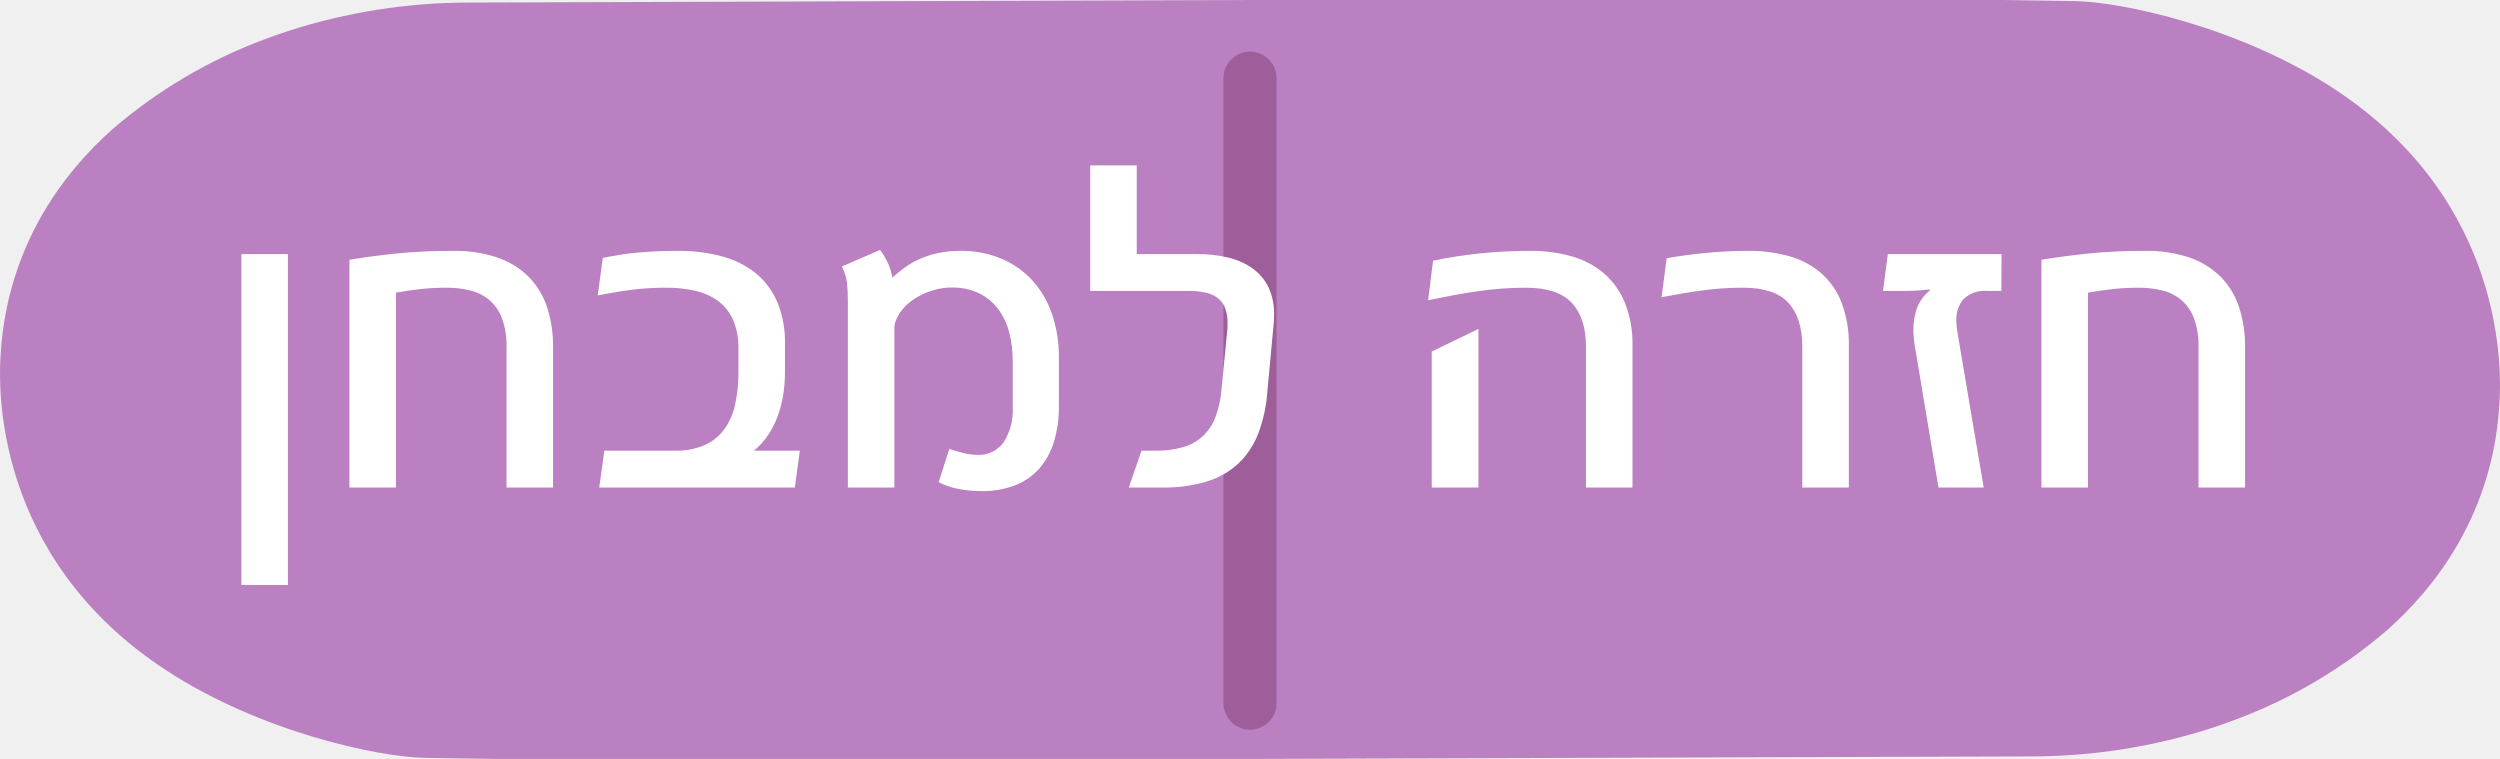
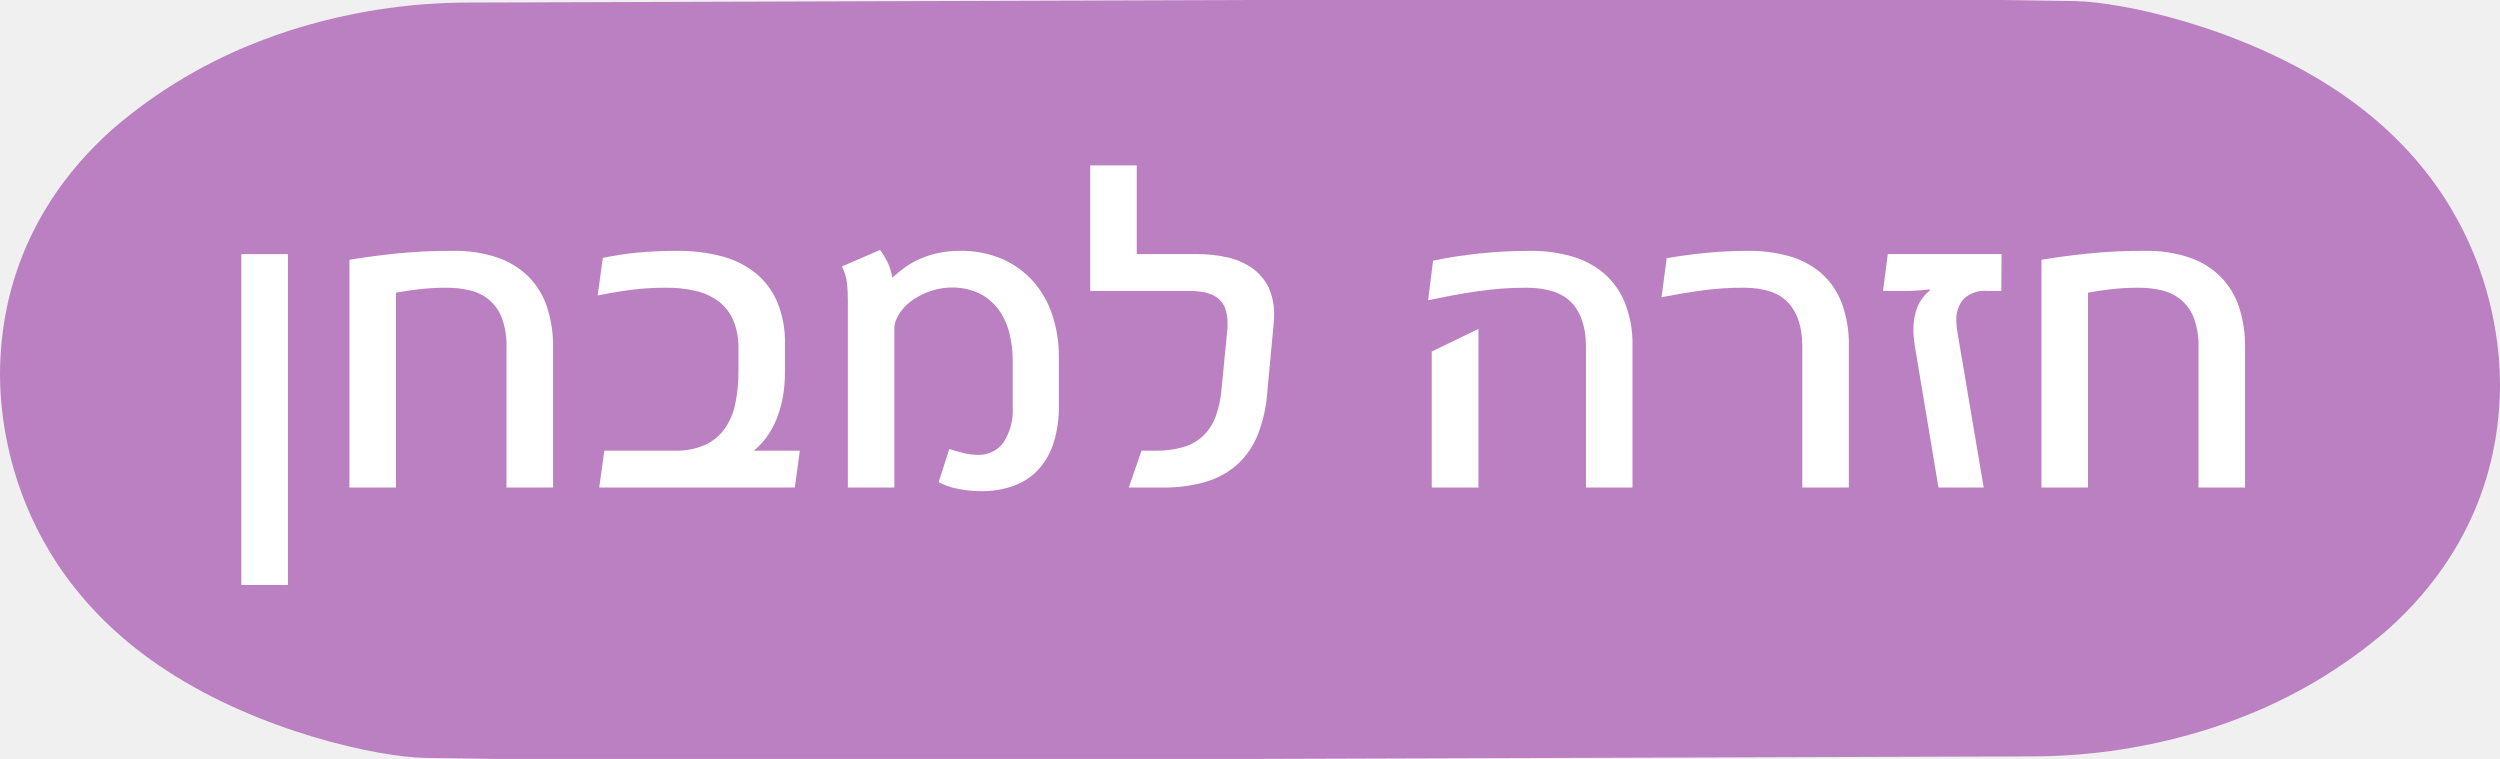
<svg xmlns="http://www.w3.org/2000/svg" viewBox="0 0 396.493 120.369">
  <defs>
-     <style>.a{fill:#bb80c1;}.b{fill:#7f3b72;opacity:0.5;}.c{fill:#fff;}</style>
+     <style>.a{fill:#bb80c1;}.b{fill:#7f3b72;opacity:0;}.c{fill:#fff;}</style>
  </defs>
  <path class="a" d="M370.191,14.094C355.192,4.268,336.474.292,329.082.172,328.653.165,317.651,0,317.651,0H197.181l0.0.007L74.544.406a93.333,93.333,0,0,0-28.897,4.528q-1.875.617-3.799,1.344A79.305,79.305,0,0,0,17.8,20.523C1.715,34.875.406,51.227.08,56.574c-.27,4.418-1.312,31.662,26.223,49.701,14.999,9.826,33.717,13.802,41.108,13.922.429.007,11.431.173,11.431.173H199.312l-0-.007,122.636-.399a93.327,93.327,0,0,0,28.899-4.528q1.874-.617,3.798-1.344a79.3,79.3,0,0,0,24.048-14.245c16.085-14.353,17.393-30.704,17.72-36.051C396.683,59.378,397.725,32.133,370.191,14.094Z" />
  <rect class="b" x="194.034" y="8.197" width="8.426" height="107.53" rx="4.213" />
  <path class="c" d="M45.66,92.774H38.279V40.297h7.381Z" />
  <path class="c" d="M87.713,77.321H80.333V55.088a12.521,12.521,0,0,0-.738-4.654,7.128,7.128,0,0,0-2.033-2.891,7.459,7.459,0,0,0-3.043-1.492,15.875,15.875,0,0,0-3.735-.422,37.415,37.415,0,0,0-4.157.227q-2.019.226-3.825.557V77.321H55.42V41.201q2.982-.513,7.14-.965a86.573,86.573,0,0,1,9.278-.451,21.007,21.007,0,0,1,7.079,1.07A12.926,12.926,0,0,1,83.858,43.912a12.371,12.371,0,0,1,2.907,4.805,19.725,19.725,0,0,1,.948,6.311Z" />
  <path class="c" d="M124.495,58.885a22.367,22.367,0,0,1-.392,4.367,17.292,17.292,0,0,1-1.069,3.51,13.405,13.405,0,0,1-1.567,2.727,10.968,10.968,0,0,1-1.912,1.988h7.29l-.783,5.844H95.033l.813-5.844h11.146a11.27,11.27,0,0,0,4.835-.92,7.839,7.839,0,0,0,3.118-2.576,10.623,10.623,0,0,0,1.672-3.961,24.106,24.106,0,0,0,.497-5.076V55.27a11.104,11.104,0,0,0-.798-4.43,7.523,7.523,0,0,0-2.29-2.996,9.557,9.557,0,0,0-3.614-1.688,19.855,19.855,0,0,0-4.775-.527q-1.386,0-2.711.076c-.884.049-1.763.131-2.636.24-.874.111-1.763.24-2.666.393q-1.355.226-2.832.527l.813-5.965q1.326-.272,2.651-.482,1.324-.211,2.756-.348,1.431-.135,3.027-.209,1.597-.076,3.435-.076a26.31,26.31,0,0,1,7.034.873,14.518,14.518,0,0,1,5.362,2.682,11.944,11.944,0,0,1,3.419,4.594,16.675,16.675,0,0,1,1.205,6.643Z" />
  <path class="c" d="M167.934,64.367a18.803,18.803,0,0,1-.828,5.844,11.382,11.382,0,0,1-2.395,4.232,10.017,10.017,0,0,1-3.856,2.576,14.55,14.55,0,0,1-5.211.873,19.581,19.581,0,0,1-3.495-.316,11.858,11.858,0,0,1-3.283-1.1l1.688-5.271q.962.331,2.198.633a9.584,9.584,0,0,0,2.26.301,4.825,4.825,0,0,0,4.157-1.988,9.457,9.457,0,0,0,1.445-5.633V57.258a17.833,17.833,0,0,0-.557-4.535,10.551,10.551,0,0,0-1.747-3.705,8.475,8.475,0,0,0-3.027-2.5,9.833,9.833,0,0,0-4.429-.918,9.982,9.982,0,0,0-2.289.285,11.749,11.749,0,0,0-2.365.844,9.961,9.961,0,0,0-2.139,1.387,7.15,7.15,0,0,0-1.611,1.941,5.931,5.931,0,0,0-.422.92,3.176,3.176,0,0,0-.181,1.1V77.321H134.466V47.557a24.772,24.772,0,0,0-.136-2.65,8.185,8.185,0,0,0-.798-2.65l6.055-2.621a14.026,14.026,0,0,1,1.19,1.973,8.87,8.87,0,0,1,.737,2.426c.583-.523,1.221-1.039,1.913-1.553a13.232,13.232,0,0,1,2.35-1.369,14.588,14.588,0,0,1,2.922-.965,16.535,16.535,0,0,1,3.601-.361,16.305,16.305,0,0,1,6.597,1.266,14.132,14.132,0,0,1,4.91,3.51,15.198,15.198,0,0,1,3.073,5.346,20.97,20.97,0,0,1,1.054,6.779Z" />
  <path class="c" d="M200.981,62.319a23.028,23.028,0,0,1-1.461,6.521,12.841,12.841,0,0,1-3.148,4.699,12.971,12.971,0,0,1-5,2.832,23.225,23.225,0,0,1-7.02.949h-5.332l2.019-5.844h2.26a14.948,14.948,0,0,0,4.383-.572,7.843,7.843,0,0,0,3.117-1.764,8.062,8.062,0,0,0,1.974-3.012,16.27,16.27,0,0,0,.949-4.293l.903-9.277a4.097,4.097,0,0,0,.061-.664v-.602a6.543,6.543,0,0,0-.407-2.471,3.668,3.668,0,0,0-1.189-1.582,5.021,5.021,0,0,0-1.943-.844,12.5,12.5,0,0,0-2.666-.256H172.904V26.229h7.381V40.297h9.519a20.674,20.674,0,0,1,5.062.572,10.984,10.984,0,0,1,3.871,1.764,7.86,7.86,0,0,1,2.47,2.996,9.884,9.884,0,0,1,.858,4.277c0,.223-.005.443-.015.664q-.016.331-.045.691Z" />
  <path class="c" d="M258.909,77.321H251.528V54.967q0-4.518-2.244-6.928-2.244-2.408-7.305-2.41-1.989,0-3.901.15-1.913.152-3.811.422-1.898.272-3.826.633t-3.946.783l.783-6.266a67.72,67.72,0,0,1,7.306-1.145,77.167,77.167,0,0,1,8.118-.422,23.332,23.332,0,0,1,6.521.859,13.708,13.708,0,0,1,5.121,2.68,12.241,12.241,0,0,1,3.359,4.686,17.667,17.667,0,0,1,1.205,6.867Zm-24.431,0h-7.411V55.75l7.411-3.584Z" />
  <path class="c" d="M293.22,77.321h-7.38V54.967q0-4.518-2.199-6.928-2.199-2.408-7.14-2.41a48.169,48.169,0,0,0-6.462.422q-3.117.422-6.521,1.084l.813-6.176q2.801-.51,6.146-.842,3.343-.331,6.808-.332a23.143,23.143,0,0,1,6.522.859,13.176,13.176,0,0,1,5.03,2.68,11.994,11.994,0,0,1,3.238,4.686,18.493,18.493,0,0,1,1.145,6.867Z" />
  <path class="c" d="M317.409,46.141h-2.229a4.833,4.833,0,0,0-3.766,1.281,4.933,4.933,0,0,0-1.145,3.418,10.555,10.555,0,0,0,.181,1.898l4.157,24.582h-7.17L303.703,54.967q-.12-.721-.181-1.4-.06-.677-.061-1.311a9.978,9.978,0,0,1,.558-3.373,6.707,6.707,0,0,1,2.094-2.861l-.03-.121q-.784.091-1.838.166-1.055.076-2.319.074h-3.283l.753-5.844h18.044Z" />
  <path class="c" d="M356.059,77.321h-7.38V55.088a12.521,12.521,0,0,0-.738-4.654,7.128,7.128,0,0,0-2.033-2.891,7.458,7.458,0,0,0-3.043-1.492,15.875,15.875,0,0,0-3.735-.422,37.414,37.414,0,0,0-4.157.227q-2.019.226-3.825.557V77.321H323.766V41.201q2.982-.513,7.14-.965a86.573,86.573,0,0,1,9.278-.451,21.007,21.007,0,0,1,7.079,1.07,12.926,12.926,0,0,1,4.94,3.057,12.37,12.37,0,0,1,2.907,4.805,19.725,19.725,0,0,1,.948,6.311Z" />
</svg>
